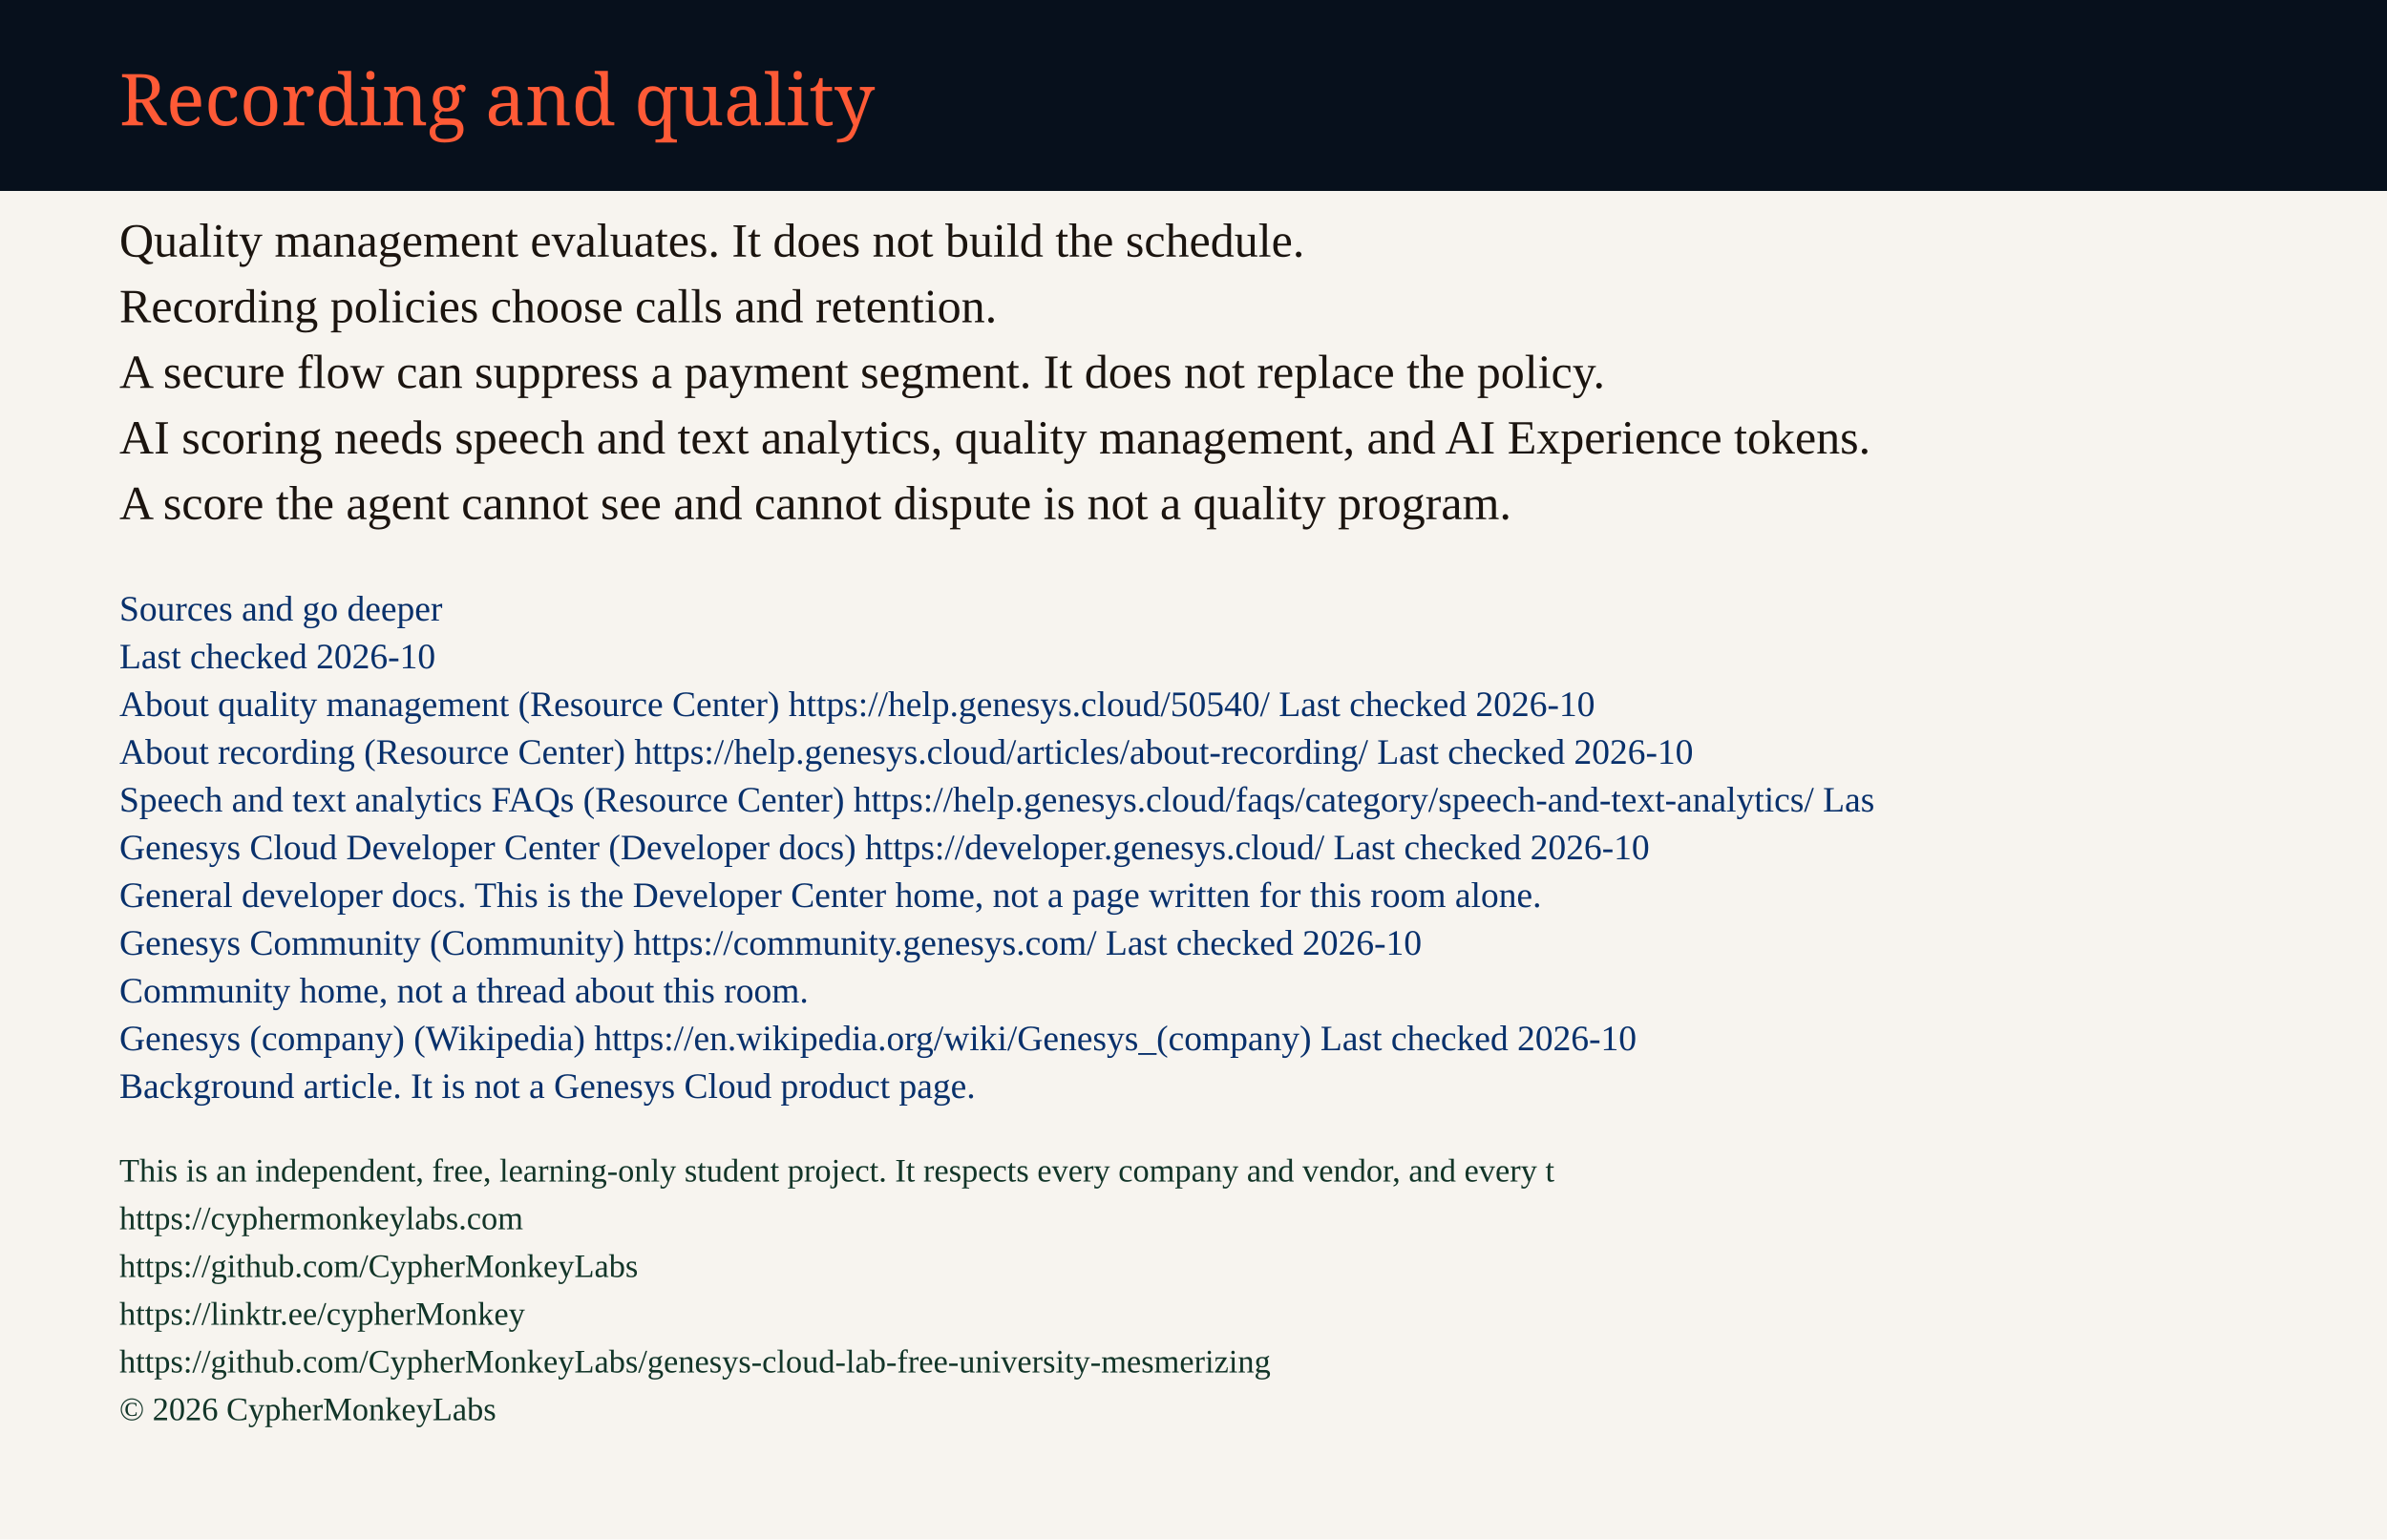
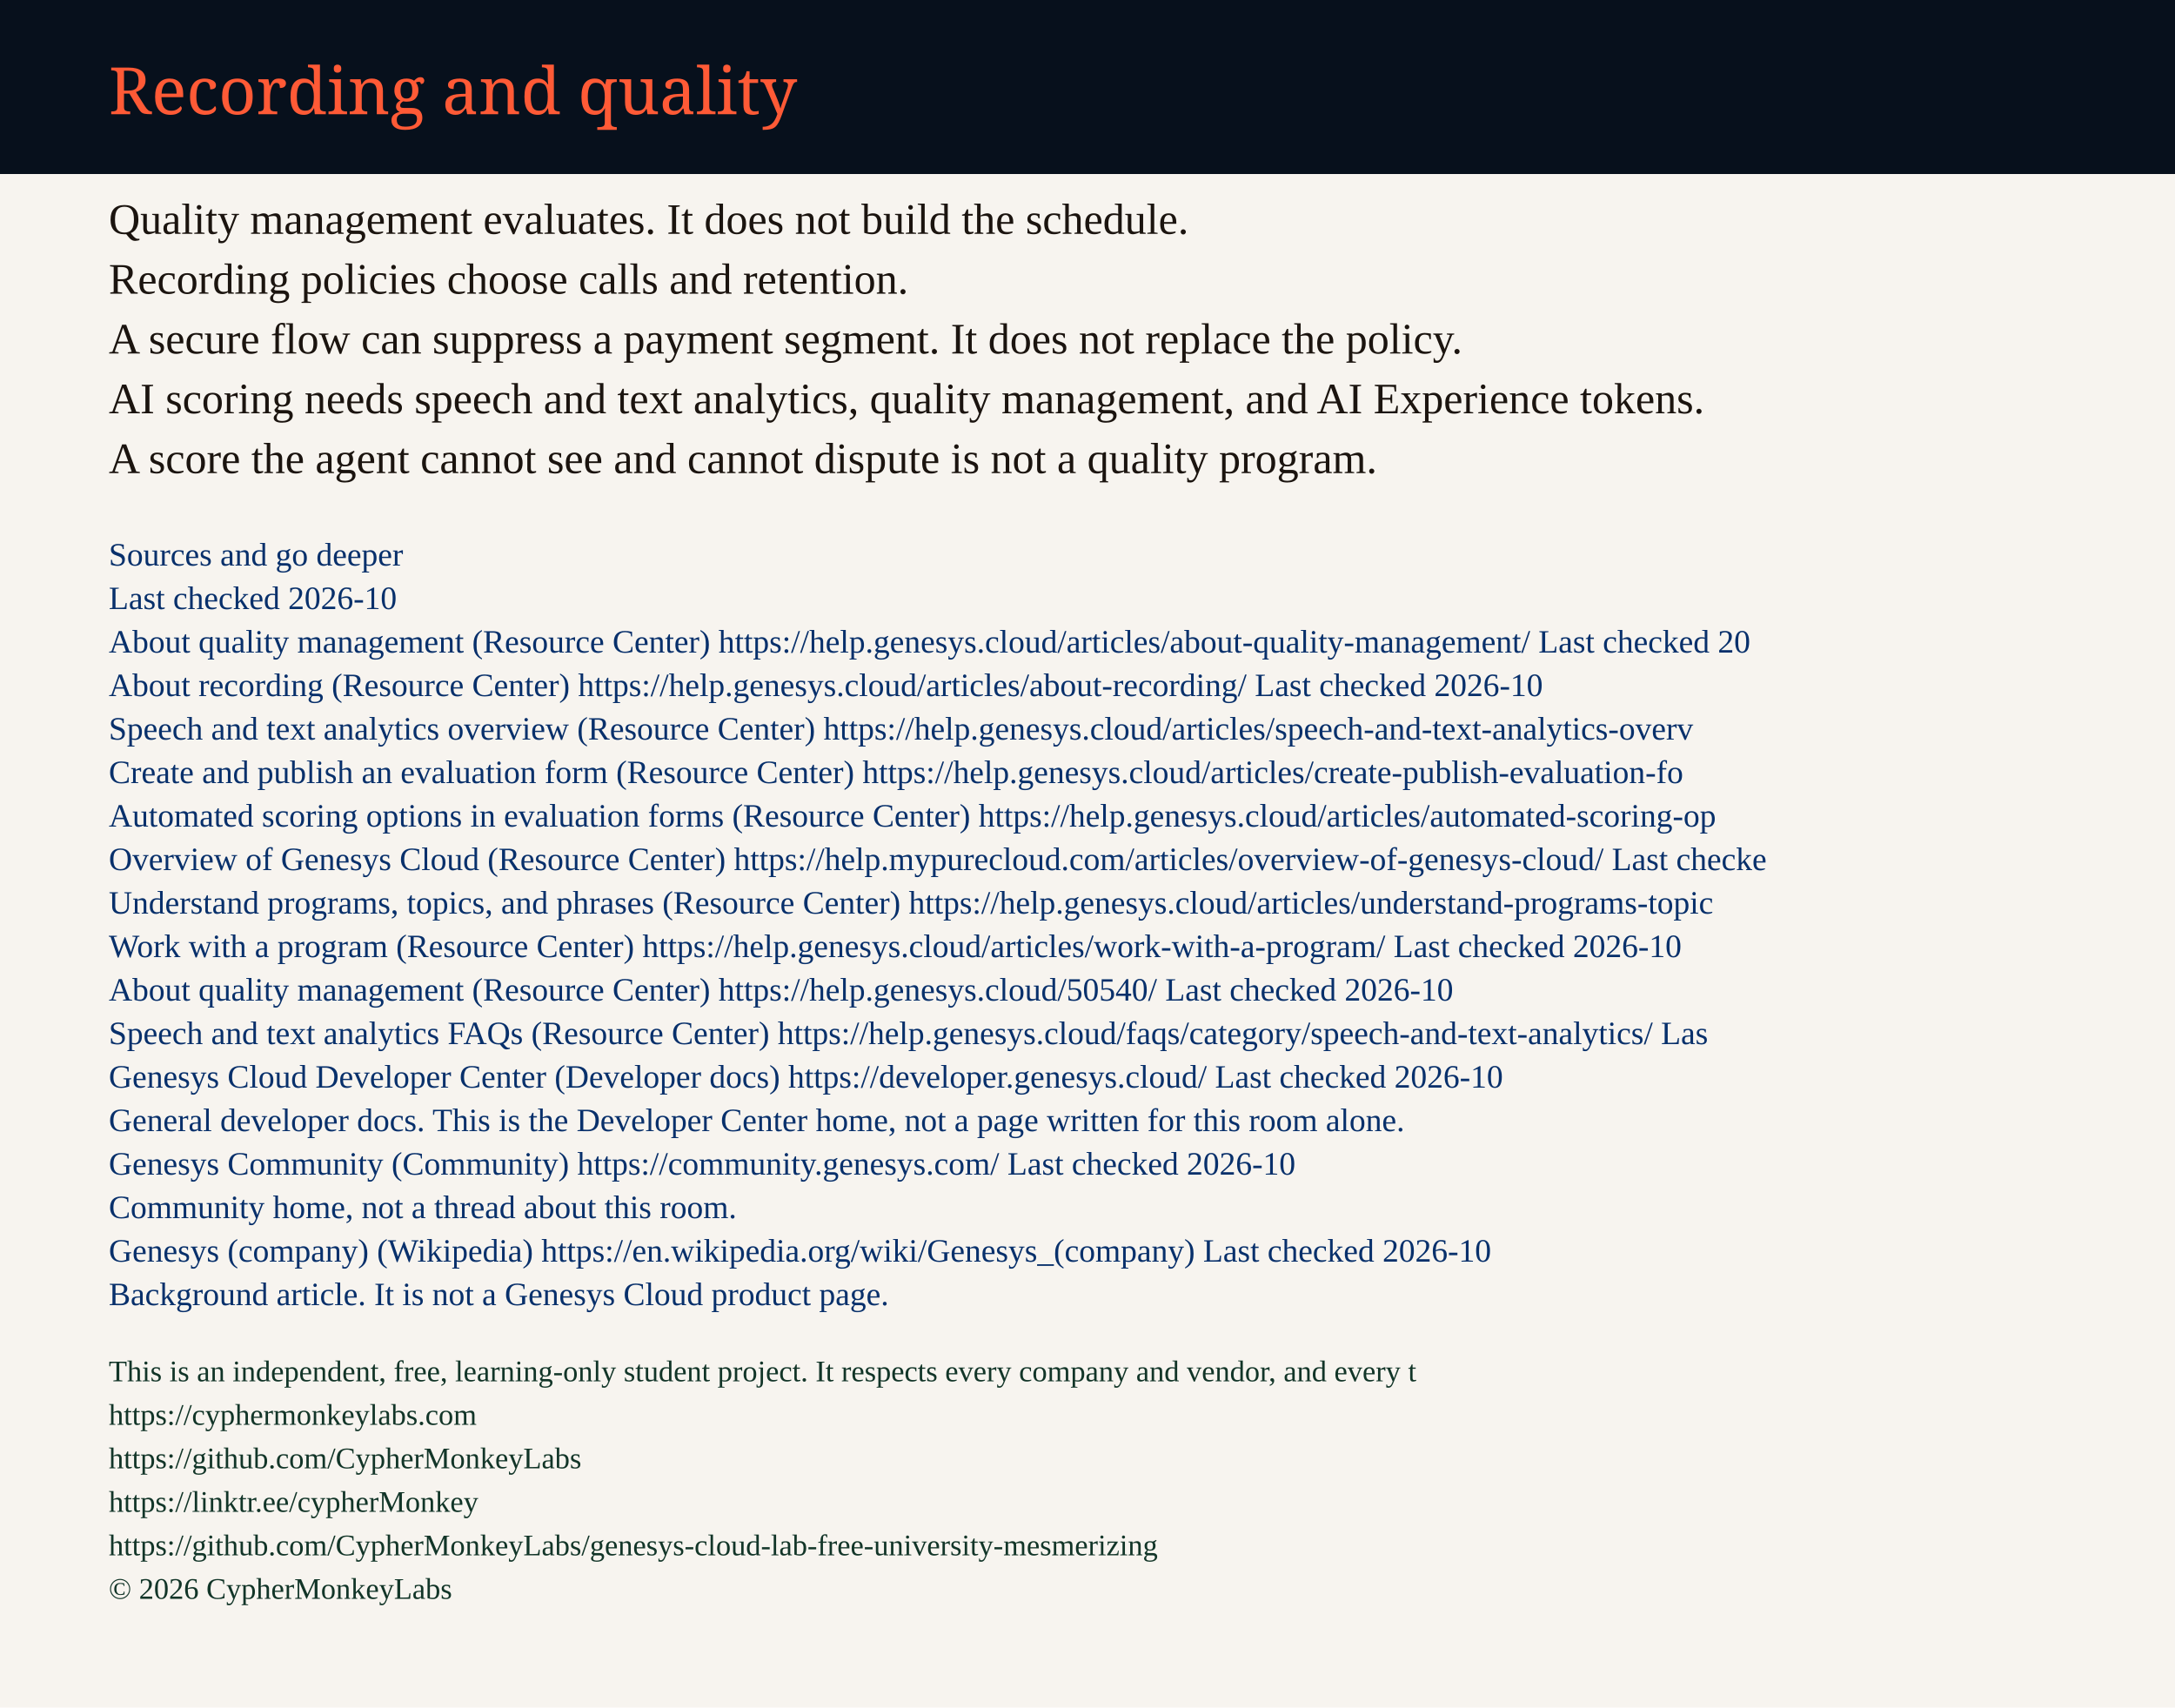
- <svg xmlns="http://www.w3.org/2000/svg" width="800" height="516" viewBox="0 0 800 516">
-   <rect width="800" height="516" fill="#f7f4ef" />
+ <svg xmlns="http://www.w3.org/2000/svg" width="800" height="628" viewBox="0 0 800 628">
+   <rect width="800" height="628" fill="#f7f4ef" />
  <rect width="800" height="64" fill="#07101c" />
  <text x="40" y="42" fill="#ff5a36" font-size="24" font-family="Georgia, serif">Recording and quality</text>
  <text x="40" y="86" font-size="16" fill="#1b140f">Quality management evaluates. It does not build the schedule.</text>
  <text x="40" y="108" font-size="16" fill="#1b140f">Recording policies choose calls and retention.</text>
  <text x="40" y="130" font-size="16" fill="#1b140f">A secure flow can suppress a payment segment. It does not replace the policy.</text>
  <text x="40" y="152" font-size="16" fill="#1b140f">AI scoring needs speech and text analytics, quality management, and AI Experience tokens.</text>
  <text x="40" y="174" font-size="16" fill="#1b140f">A score the agent cannot see and cannot dispute is not a quality program.</text>
  <text x="40" y="208" font-size="12" fill="#08306b">Sources and go deeper</text>
  <text x="40" y="224" font-size="12" fill="#08306b">Last checked 2026-10</text>
-   <text x="40" y="240" font-size="12" fill="#08306b">About quality management (Resource Center) https://help.genesys.cloud/50540/ Last checked 2026-10</text>
+   <text x="40" y="240" font-size="12" fill="#08306b">About quality management (Resource Center) https://help.genesys.cloud/articles/about-quality-management/ Last checked 20</text>
  <text x="40" y="256" font-size="12" fill="#08306b">About recording (Resource Center) https://help.genesys.cloud/articles/about-recording/ Last checked 2026-10</text>
-   <text x="40" y="272" font-size="12" fill="#08306b">Speech and text analytics FAQs (Resource Center) https://help.genesys.cloud/faqs/category/speech-and-text-analytics/ Las</text>
-   <text x="40" y="288" font-size="12" fill="#08306b">Genesys Cloud Developer Center (Developer docs) https://developer.genesys.cloud/ Last checked 2026-10</text>
-   <text x="40" y="304" font-size="12" fill="#08306b">  General developer docs. This is the Developer Center home, not a page written for this room alone.</text>
-   <text x="40" y="320" font-size="12" fill="#08306b">Genesys Community (Community) https://community.genesys.com/ Last checked 2026-10</text>
-   <text x="40" y="336" font-size="12" fill="#08306b">  Community home, not a thread about this room.</text>
-   <text x="40" y="352" font-size="12" fill="#08306b">Genesys (company) (Wikipedia) https://en.wikipedia.org/wiki/Genesys_(company) Last checked 2026-10</text>
-   <text x="40" y="368" font-size="12" fill="#08306b">  Background article. It is not a Genesys Cloud product page.</text>
-   <text x="40" y="396" font-size="11" fill="#123528">This is an independent, free, learning-only student project. It respects every company and vendor, and every t</text>
-   <text x="40" y="412" font-size="11" fill="#123528">https://cyphermonkeylabs.com</text>
-   <text x="40" y="428" font-size="11" fill="#123528">https://github.com/CypherMonkeyLabs</text>
-   <text x="40" y="444" font-size="11" fill="#123528">https://linktr.ee/cypherMonkey</text>
-   <text x="40" y="460" font-size="11" fill="#123528">https://github.com/CypherMonkeyLabs/genesys-cloud-lab-free-university-mesmerizing</text>
-   <text x="40" y="476" font-size="11" fill="#123528">© 2026 CypherMonkeyLabs</text>
+   <text x="40" y="272" font-size="12" fill="#08306b">Speech and text analytics overview (Resource Center) https://help.genesys.cloud/articles/speech-and-text-analytics-overv</text>
+   <text x="40" y="288" font-size="12" fill="#08306b">Create and publish an evaluation form (Resource Center) https://help.genesys.cloud/articles/create-publish-evaluation-fo</text>
+   <text x="40" y="304" font-size="12" fill="#08306b">Automated scoring options in evaluation forms (Resource Center) https://help.genesys.cloud/articles/automated-scoring-op</text>
+   <text x="40" y="320" font-size="12" fill="#08306b">Overview of Genesys Cloud (Resource Center) https://help.mypurecloud.com/articles/overview-of-genesys-cloud/ Last checke</text>
+   <text x="40" y="336" font-size="12" fill="#08306b">Understand programs, topics, and phrases (Resource Center) https://help.genesys.cloud/articles/understand-programs-topic</text>
+   <text x="40" y="352" font-size="12" fill="#08306b">Work with a program (Resource Center) https://help.genesys.cloud/articles/work-with-a-program/ Last checked 2026-10</text>
+   <text x="40" y="368" font-size="12" fill="#08306b">About quality management (Resource Center) https://help.genesys.cloud/50540/ Last checked 2026-10</text>
+   <text x="40" y="384" font-size="12" fill="#08306b">Speech and text analytics FAQs (Resource Center) https://help.genesys.cloud/faqs/category/speech-and-text-analytics/ Las</text>
+   <text x="40" y="400" font-size="12" fill="#08306b">Genesys Cloud Developer Center (Developer docs) https://developer.genesys.cloud/ Last checked 2026-10</text>
+   <text x="40" y="416" font-size="12" fill="#08306b">  General developer docs. This is the Developer Center home, not a page written for this room alone.</text>
+   <text x="40" y="432" font-size="12" fill="#08306b">Genesys Community (Community) https://community.genesys.com/ Last checked 2026-10</text>
+   <text x="40" y="448" font-size="12" fill="#08306b">  Community home, not a thread about this room.</text>
+   <text x="40" y="464" font-size="12" fill="#08306b">Genesys (company) (Wikipedia) https://en.wikipedia.org/wiki/Genesys_(company) Last checked 2026-10</text>
+   <text x="40" y="480" font-size="12" fill="#08306b">  Background article. It is not a Genesys Cloud product page.</text>
+   <text x="40" y="508" font-size="11" fill="#123528">This is an independent, free, learning-only student project. It respects every company and vendor, and every t</text>
+   <text x="40" y="524" font-size="11" fill="#123528">https://cyphermonkeylabs.com</text>
+   <text x="40" y="540" font-size="11" fill="#123528">https://github.com/CypherMonkeyLabs</text>
+   <text x="40" y="556" font-size="11" fill="#123528">https://linktr.ee/cypherMonkey</text>
+   <text x="40" y="572" font-size="11" fill="#123528">https://github.com/CypherMonkeyLabs/genesys-cloud-lab-free-university-mesmerizing</text>
+   <text x="40" y="588" font-size="11" fill="#123528">© 2026 CypherMonkeyLabs</text>
</svg>
